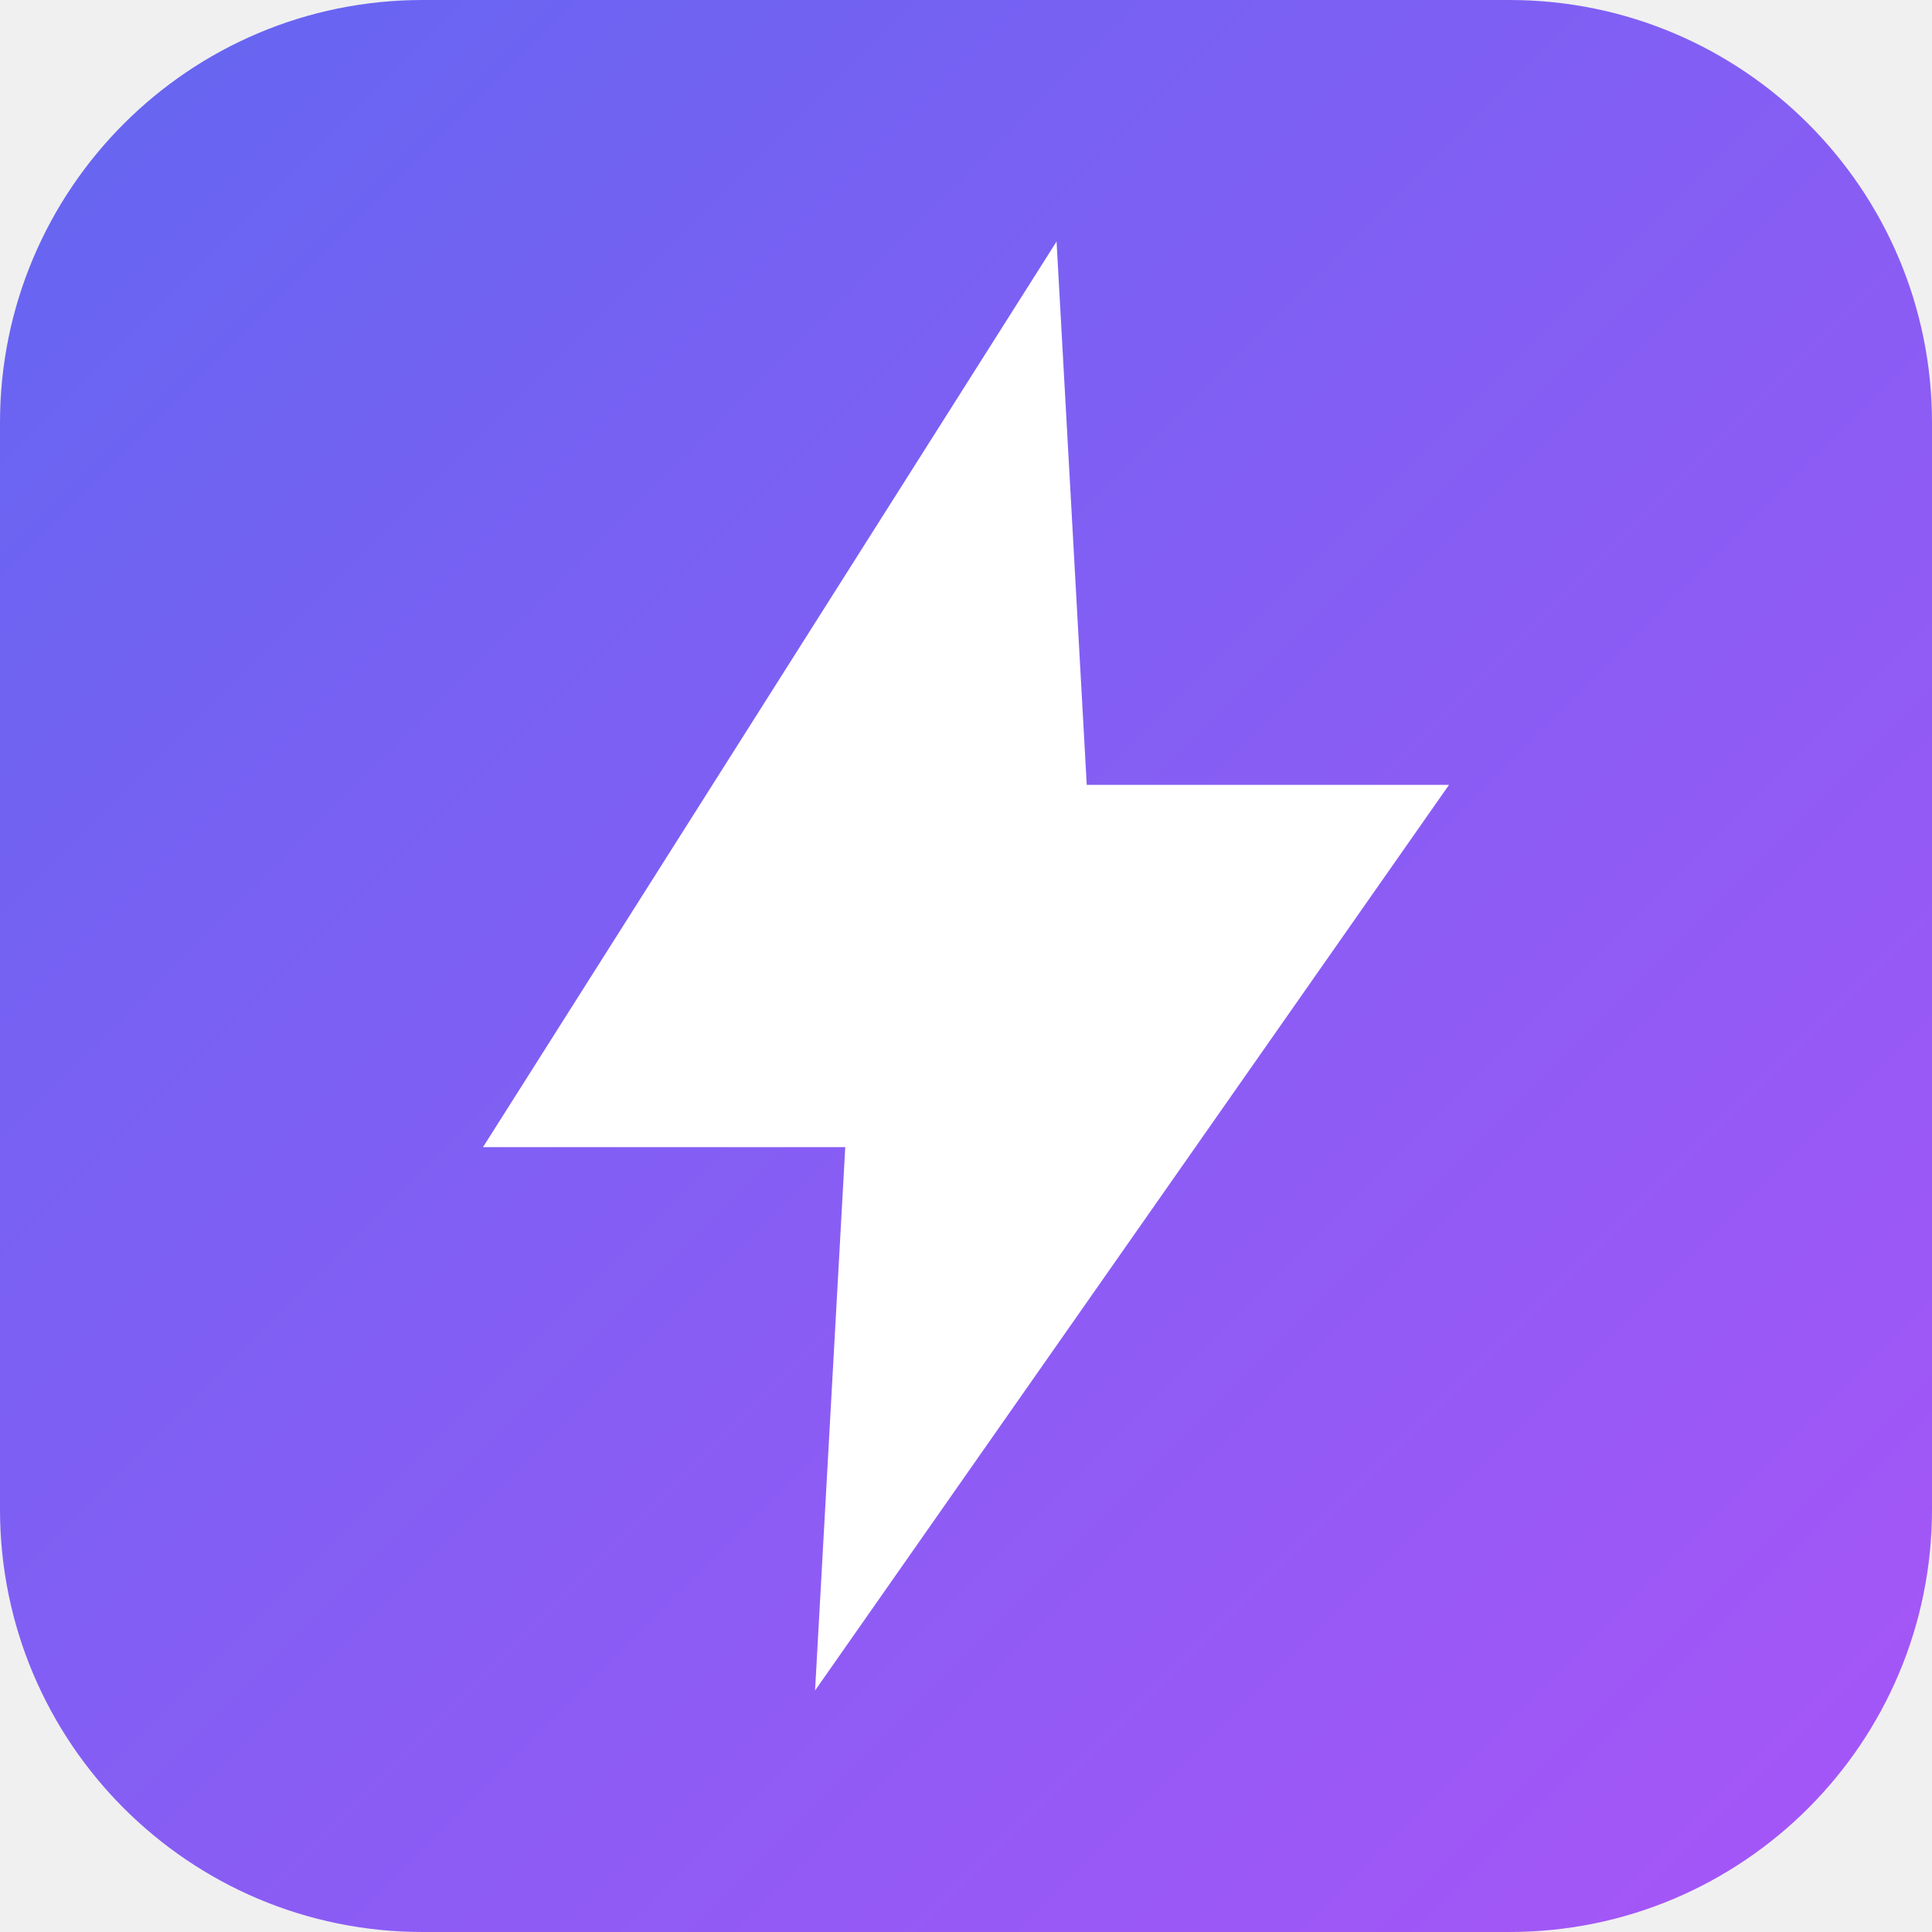
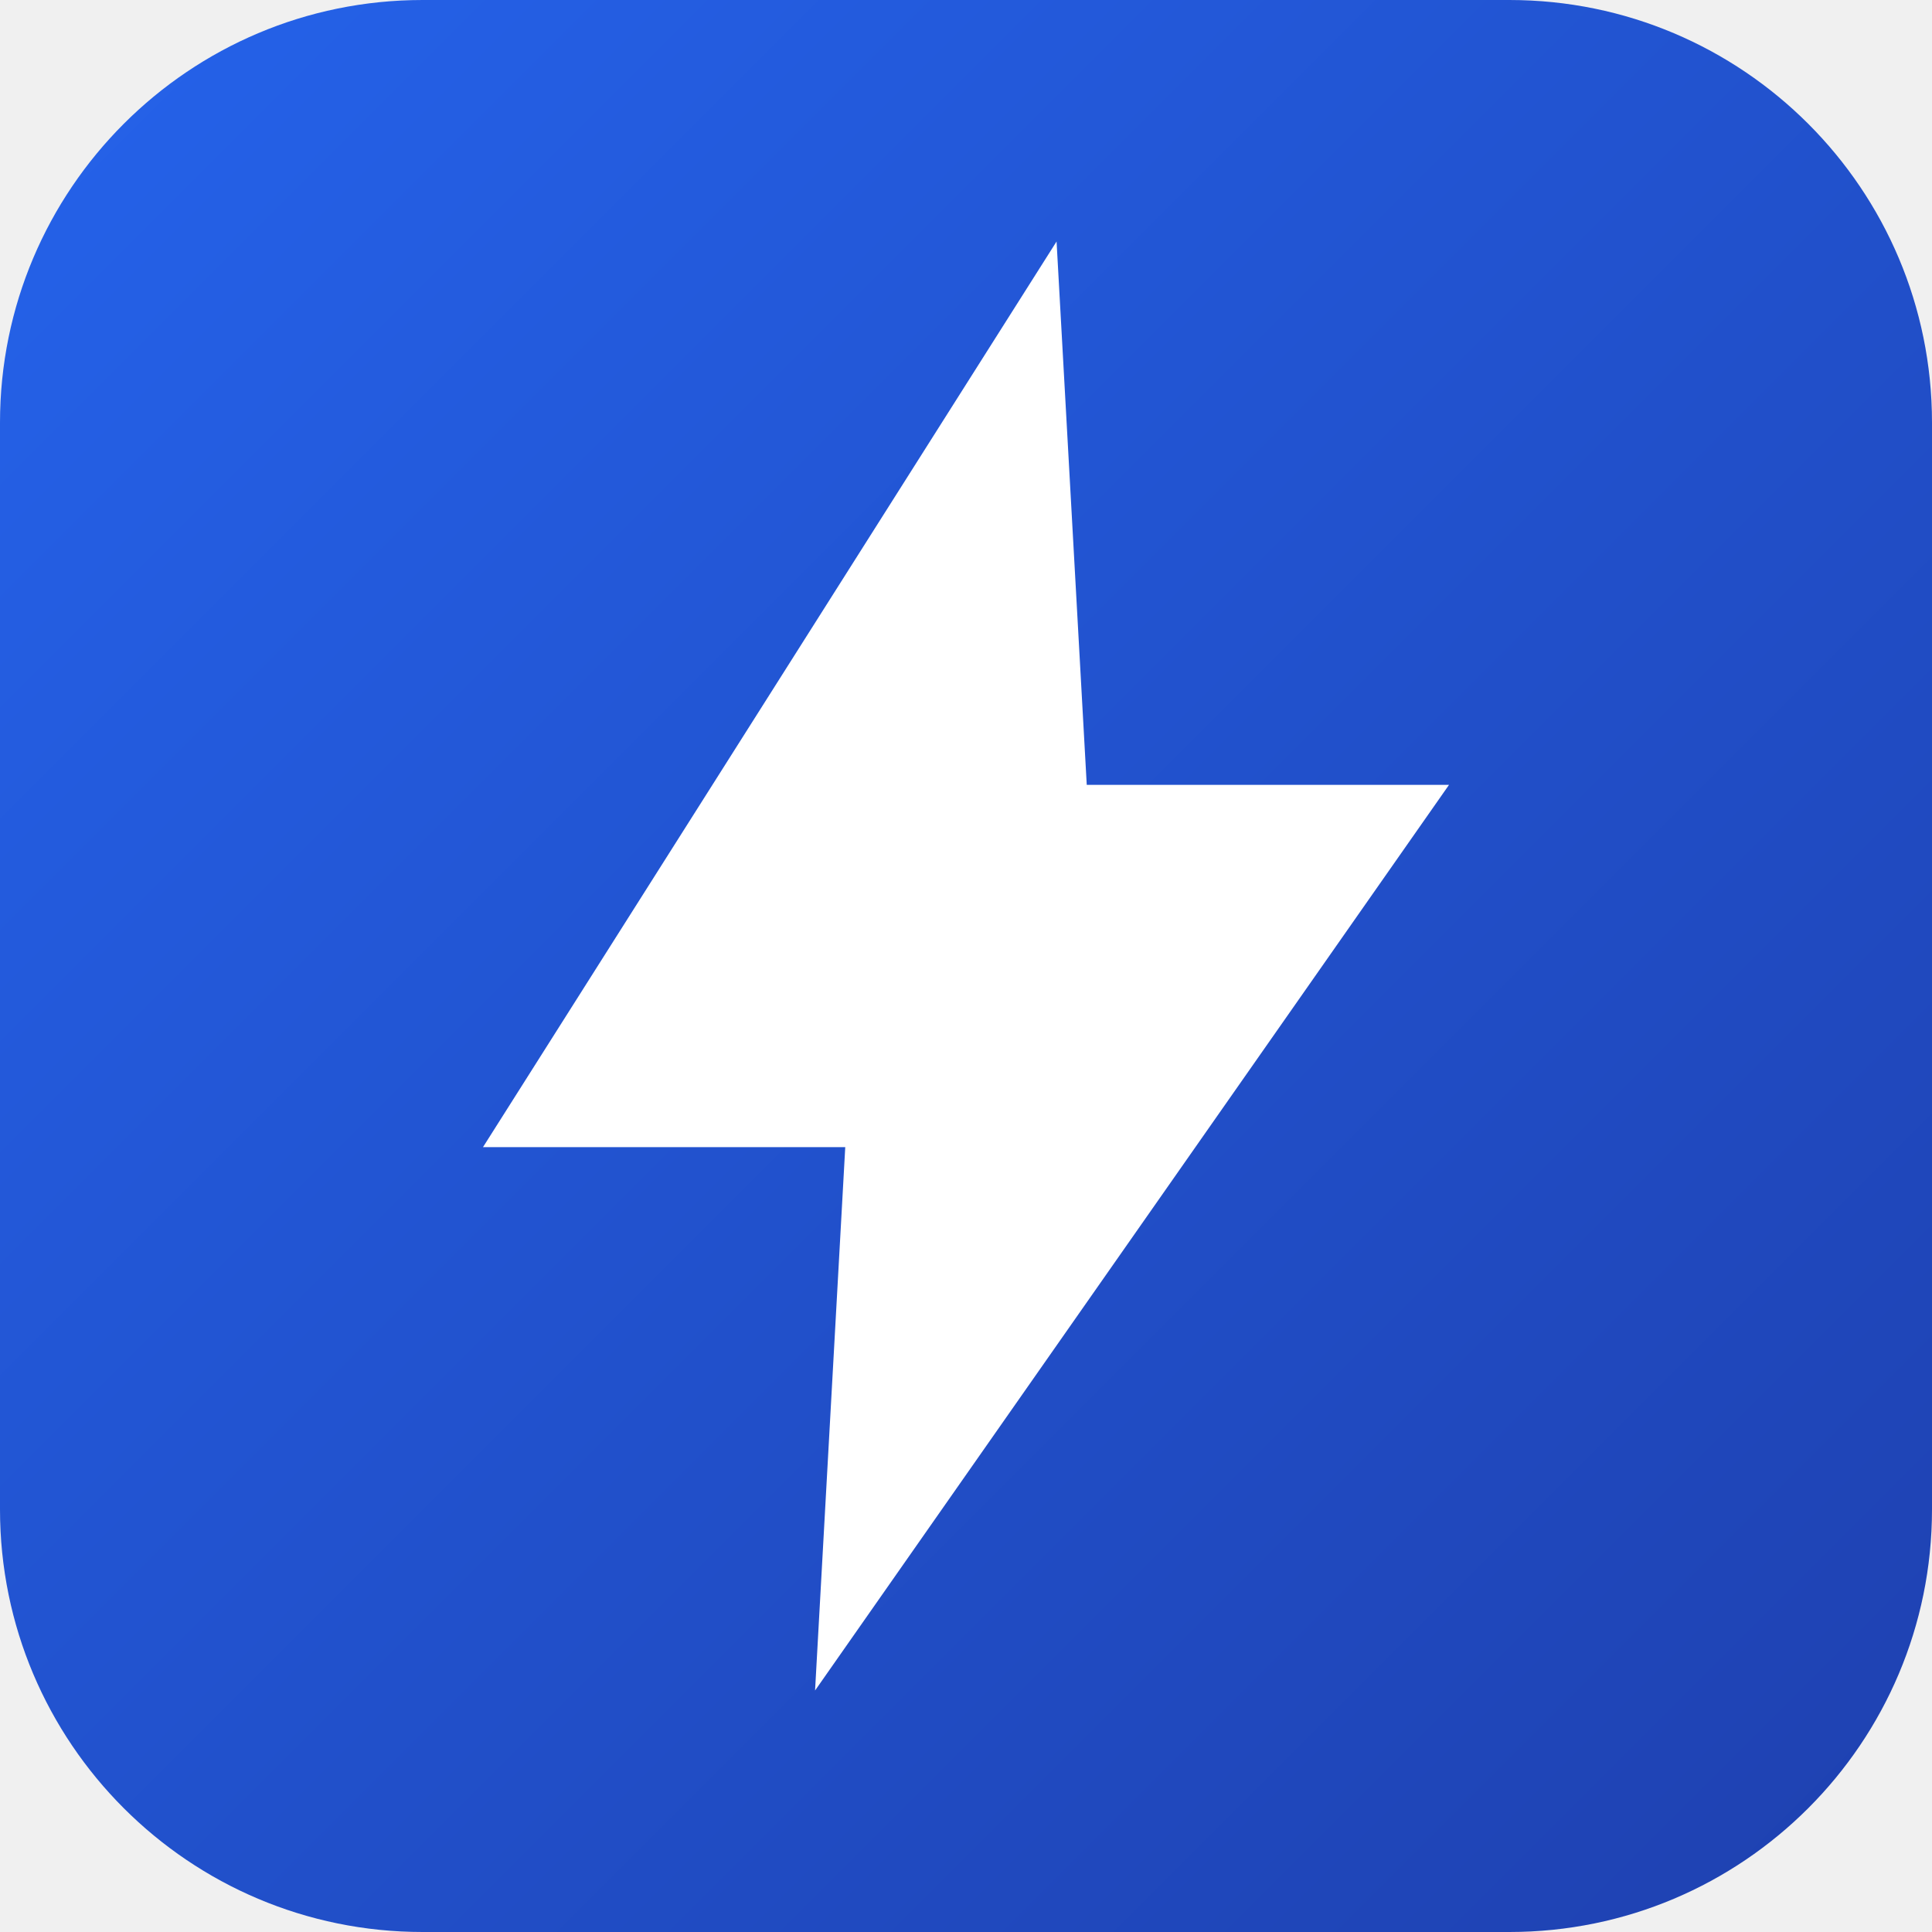
<svg xmlns="http://www.w3.org/2000/svg" viewBox="0 0 64 64">
  <defs>
    <linearGradient id="g" x1="0" y1="0" x2="1" y2="1">
-       <stop offset="0" stop-color="#6366F1" />
-       <stop offset="1" stop-color="#A855F7" />
+       <stop offset="0" stop-color="#2563EB" />
+       <stop offset="1" stop-color="#1E40AF" />
    </linearGradient>
  </defs>
  <rect width="64" height="64" rx="14" fill="url(#g)" />
  <path d="M35 8 L16 38 h12 L27 56 L48 26 H36 Z" fill="#fff" />
</svg>
